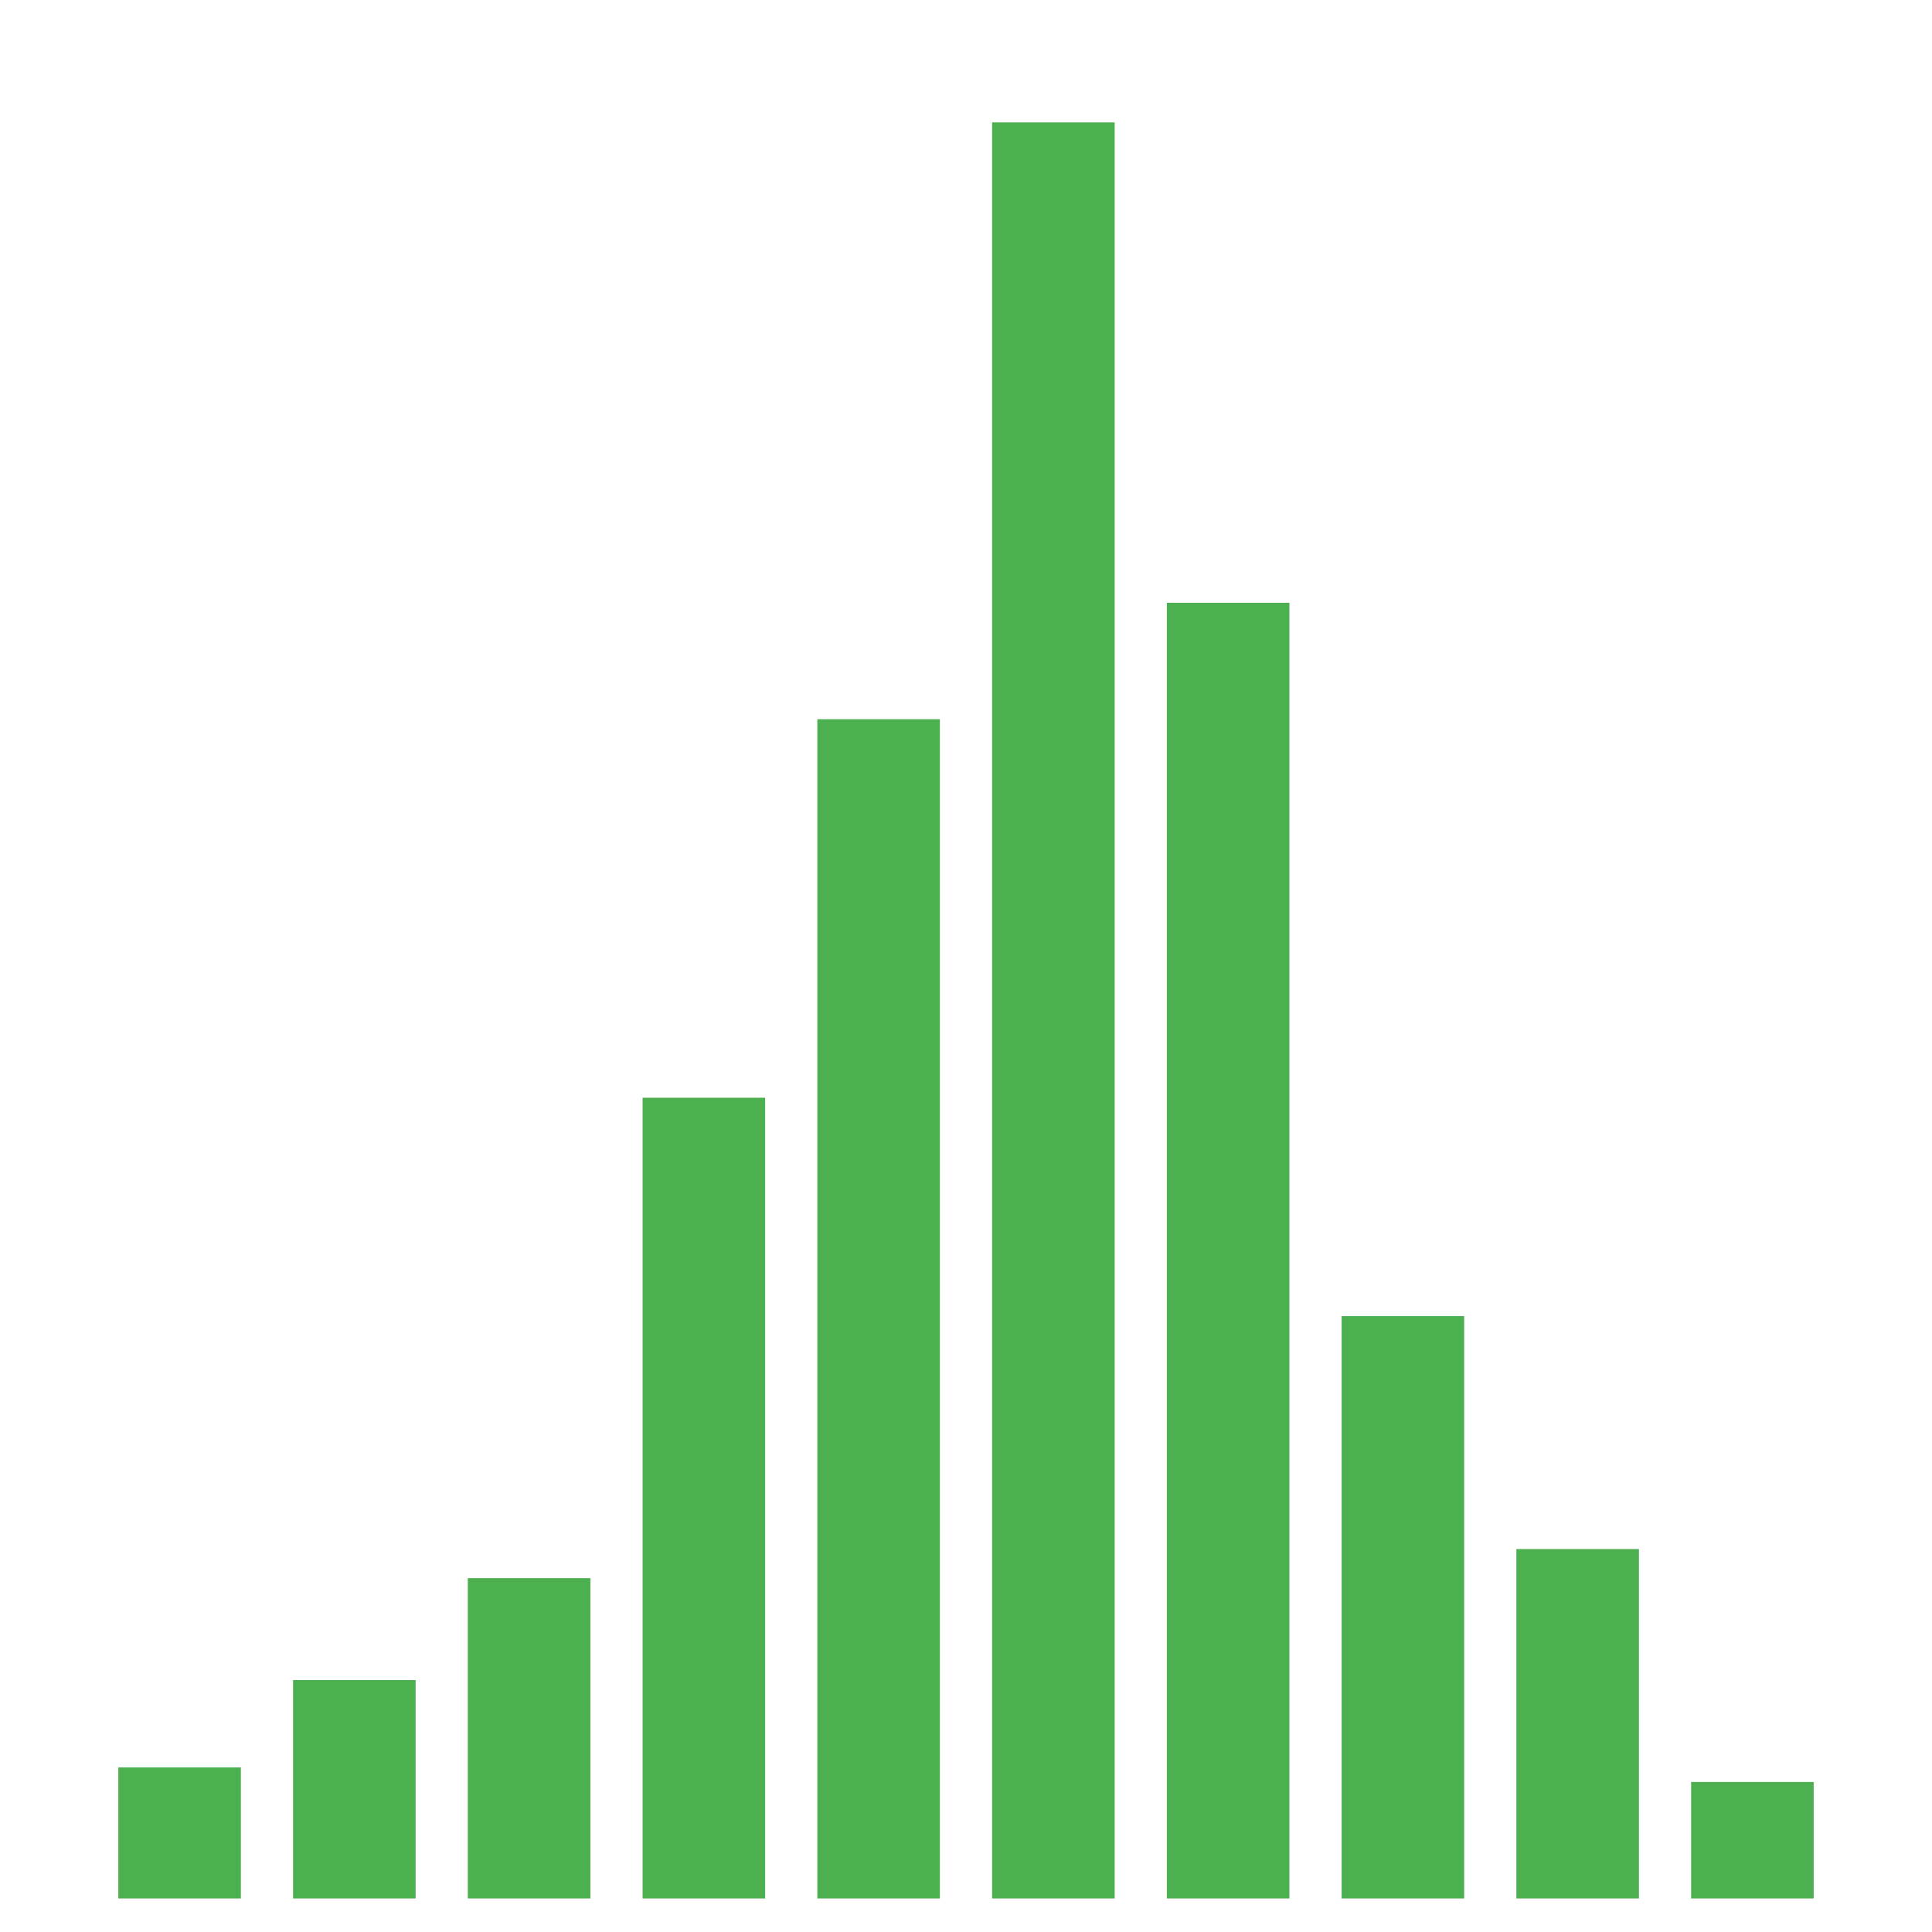
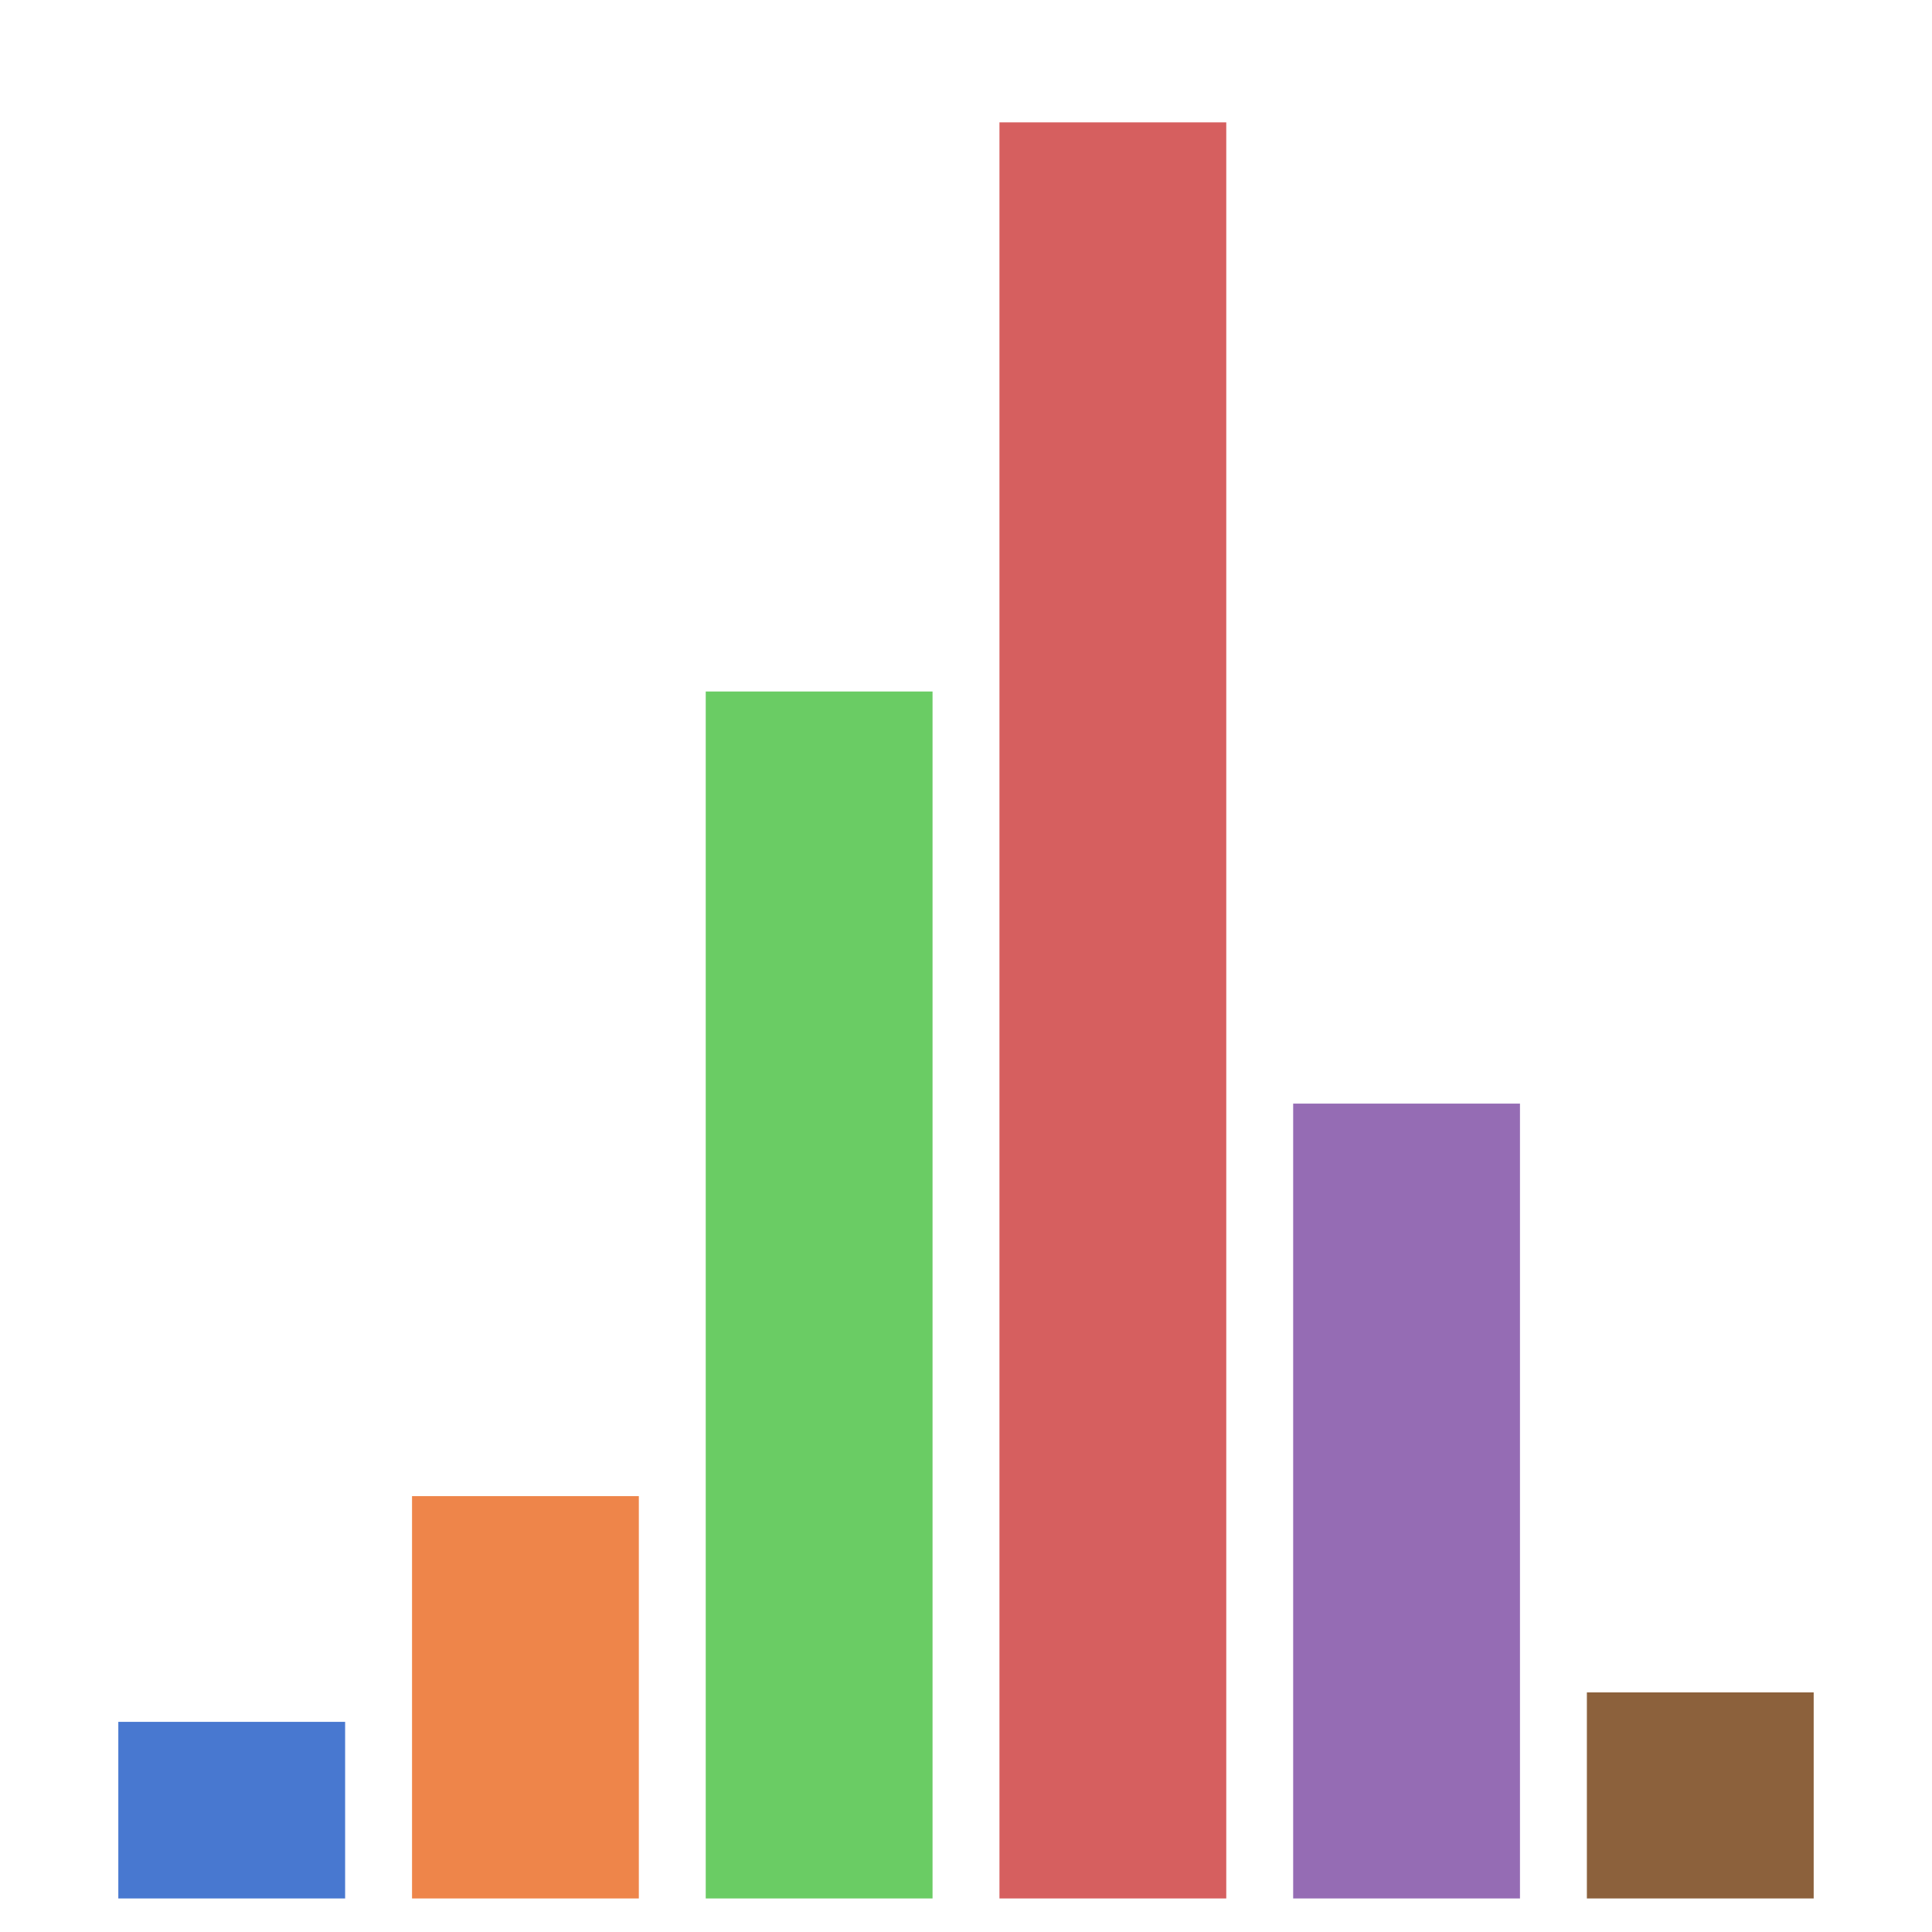
<svg xmlns="http://www.w3.org/2000/svg" height="576pt" version="1.1" viewBox="0 0 576 576" width="576pt">
  <defs>
    <style type="text/css">
*{stroke-linecap:butt;stroke-linejoin:round;white-space:pre;}
  </style>
  </defs>
  <g id="figure_1">
    <g id="axes_1">
      <g id="patch_1">
        <path d="M 10 566  L 566 566  L 566 10  L 10 10  z " style="fill:none;" />
      </g>
      <g id="patch_2">
-         <path clip-path="url(#p5226d4b7ef)" d="M 35.273 566  L 71.812 566  L 71.812 526.937  L 35.273 526.937  z " style="fill:#4caf50;" />
+         <path clip-path="url(#p48799da906)" d="M 35.273 566  L 102.893 566  L 102.893 513.34  L 35.273 513.34  z " style="fill:#4878d0;" />
      </g>
      <g id="patch_3">
-         <path clip-path="url(#p5226d4b7ef)" d="M 87.374 566  L 123.914 566  L 123.914 500.895  L 87.374 500.895  z " style="fill:#4caf50;" />
+         <path clip-path="url(#p48799da906)" d="M 122.84 566  L 190.46 566  L 190.46 446.053  L 122.84 446.053  z " style="fill:#ee854a;" />
      </g>
      <g id="patch_4">
-         <path clip-path="url(#p5226d4b7ef)" d="M 139.476 566  L 176.016 566  L 176.016 470.512  L 139.476 470.512  z " style="fill:#4caf50;" />
+         <path clip-path="url(#p48799da906)" d="M 210.406 566  L 278.027 566  L 278.027 206.158  L 210.406 206.158  z " style="fill:#6acc64;" />
      </g>
      <g id="patch_5">
-         <path clip-path="url(#p5226d4b7ef)" d="M 191.578 566  L 228.117 566  L 228.117 327.28  L 191.578 327.28  z " style="fill:#4caf50;" />
+         <path clip-path="url(#p48799da906)" d="M 297.973 566  L 365.594 566  L 365.594 36.476  L 297.973 36.476  z " style="fill:#d65f5f;" />
      </g>
      <g id="patch_6">
-         <path clip-path="url(#p5226d4b7ef)" d="M 243.679 566  L 280.219 566  L 280.219 214.431  L 243.679 214.431  z " style="fill:#4caf50;" />
+         <path clip-path="url(#p48799da906)" d="M 385.54 566  L 453.16 566  L 453.16 329.031  L 385.54 329.031  z " style="fill:#956cb4;" />
      </g>
      <g id="patch_7">
-         <path clip-path="url(#p5226d4b7ef)" d="M 295.781 566  L 332.321 566  L 332.321 36.476  L 295.781 36.476  z " style="fill:#4caf50;" />
-       </g>
-       <g id="patch_8">
-         <path clip-path="url(#p5226d4b7ef)" d="M 347.883 566  L 384.422 566  L 384.422 179.708  L 347.883 179.708  z " style="fill:#4caf50;" />
-       </g>
-       <g id="patch_9">
-         <path clip-path="url(#p5226d4b7ef)" d="M 399.984 566  L 436.524 566  L 436.524 392.386  L 399.984 392.386  z " style="fill:#4caf50;" />
-       </g>
-       <g id="patch_10">
-         <path clip-path="url(#p5226d4b7ef)" d="M 452.086 566  L 488.626 566  L 488.626 461.831  L 452.086 461.831  z " style="fill:#4caf50;" />
-       </g>
-       <g id="patch_11">
-         <path clip-path="url(#p5226d4b7ef)" d="M 504.188 566  L 540.727 566  L 540.727 531.277  L 504.188 531.277  z " style="fill:#4caf50;" />
+         <path clip-path="url(#p48799da906)" d="M 473.107 566  L 540.727 566  L 540.727 504.564  L 473.107 504.564  z " style="fill:#8c613c;" />
      </g>
      <g id="matplotlib.axis_1" />
      <g id="matplotlib.axis_2" />
    </g>
  </g>
  <defs>
-     <clipPath id="p5226d4b7ef">
+     <clipPath id="p48799da906">
      <rect height="556" width="556" x="10" y="10" />
    </clipPath>
  </defs>
</svg>
